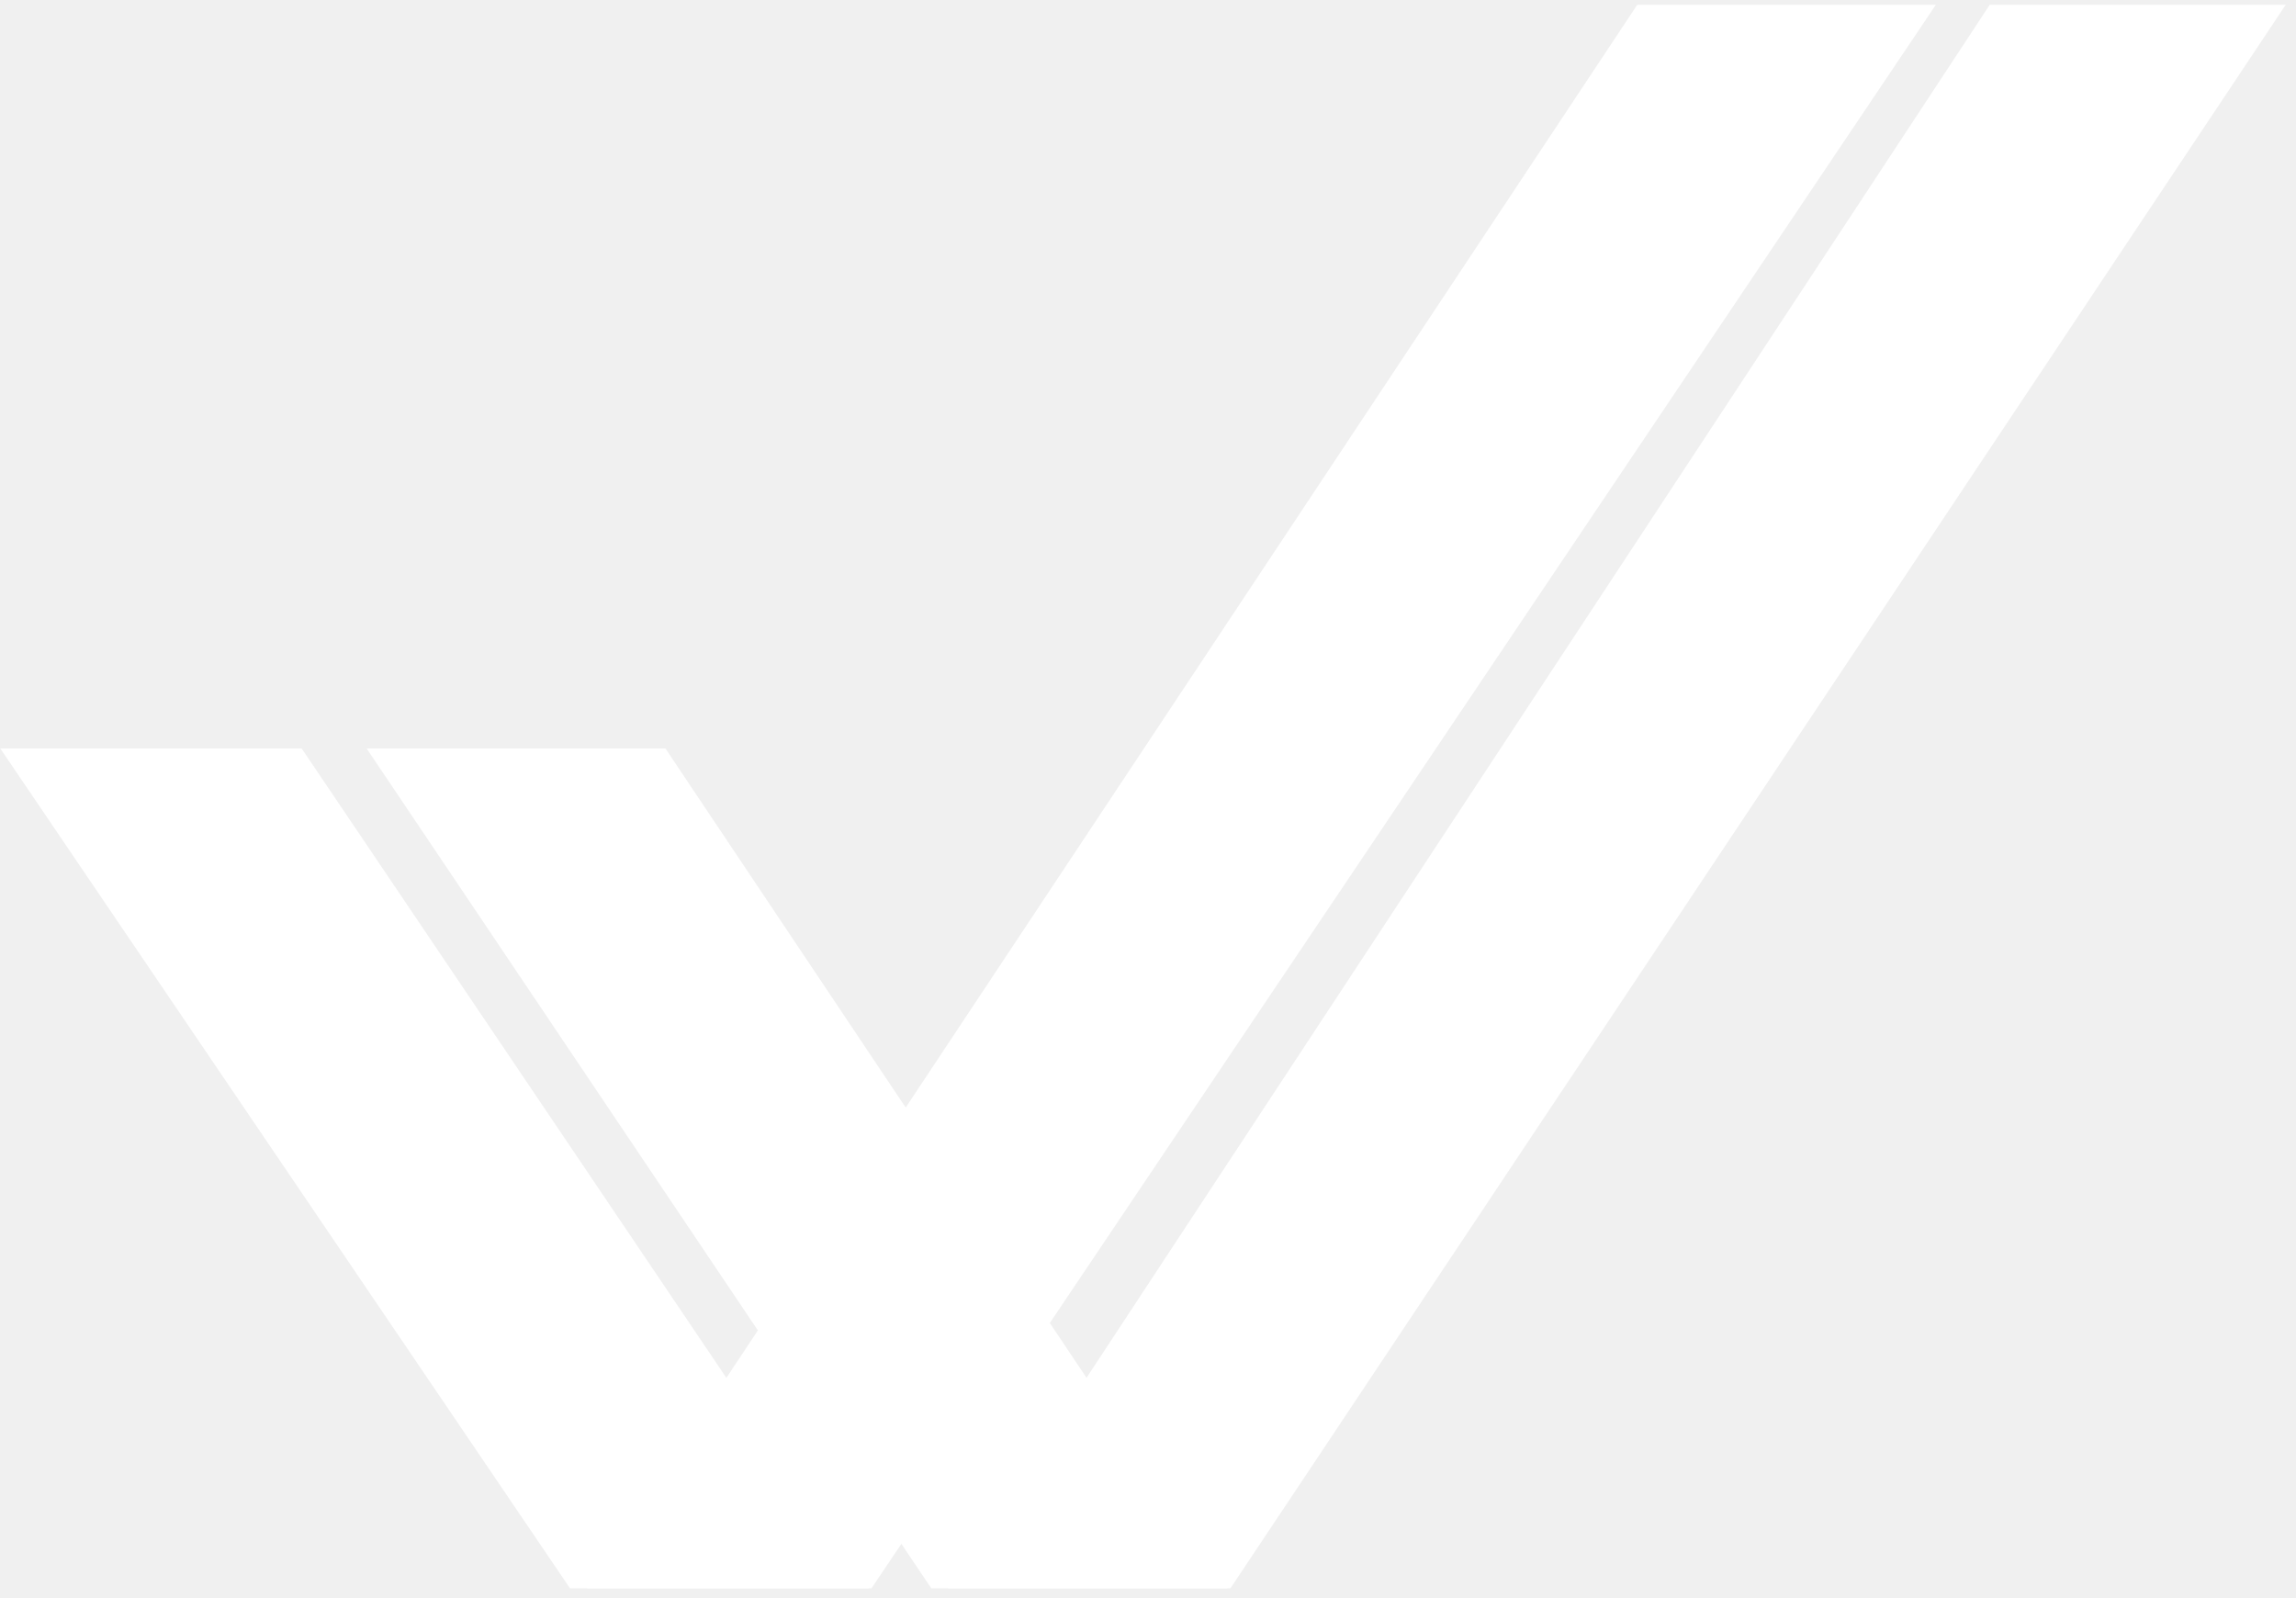
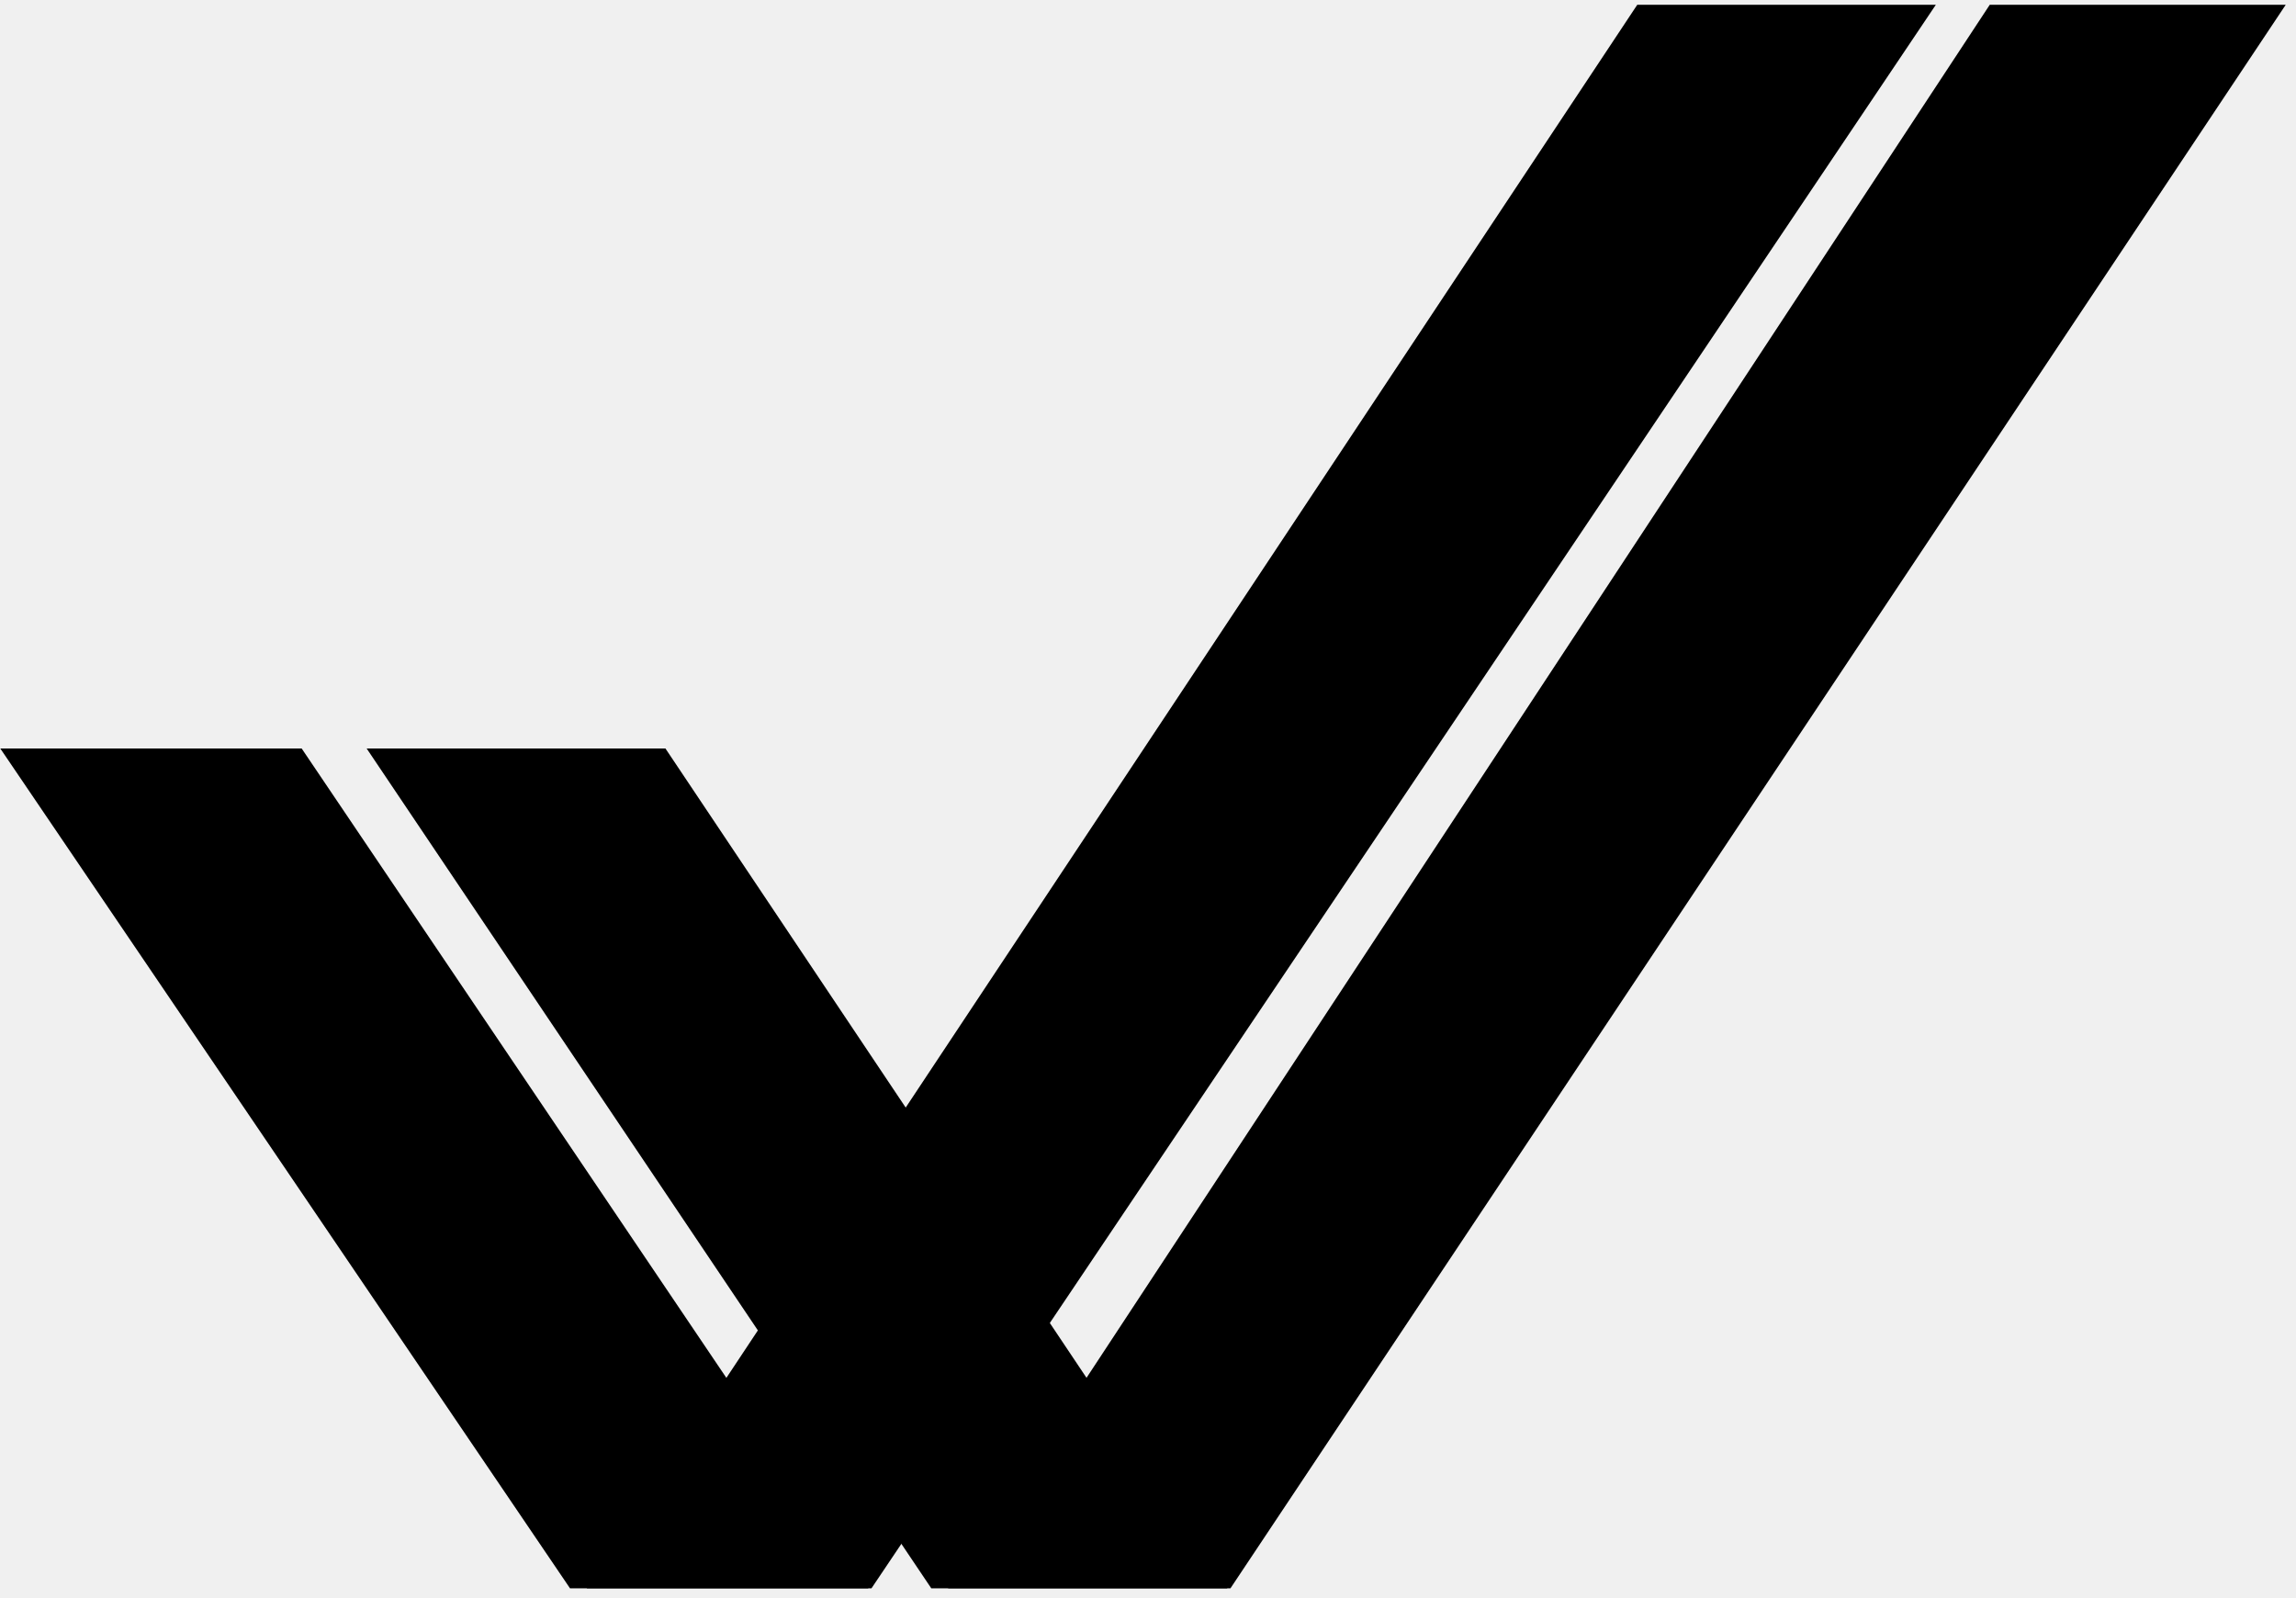
<svg xmlns="http://www.w3.org/2000/svg" viewBox="0 0 23 16">
-   <g fill="#FFF">
+   <g fill="#000">
    <path d="M3.673 7.498h2.993l5.629 8.413H9.329z" />
    <path d="M19.932.048h2.965L12.326 15.911H9.497zM.003 7.498h3.019l5.677 8.413H5.71z" />
    <path d="M16.401.048h2.991L8.73 15.911H5.878z" />
  </g>
</svg>
